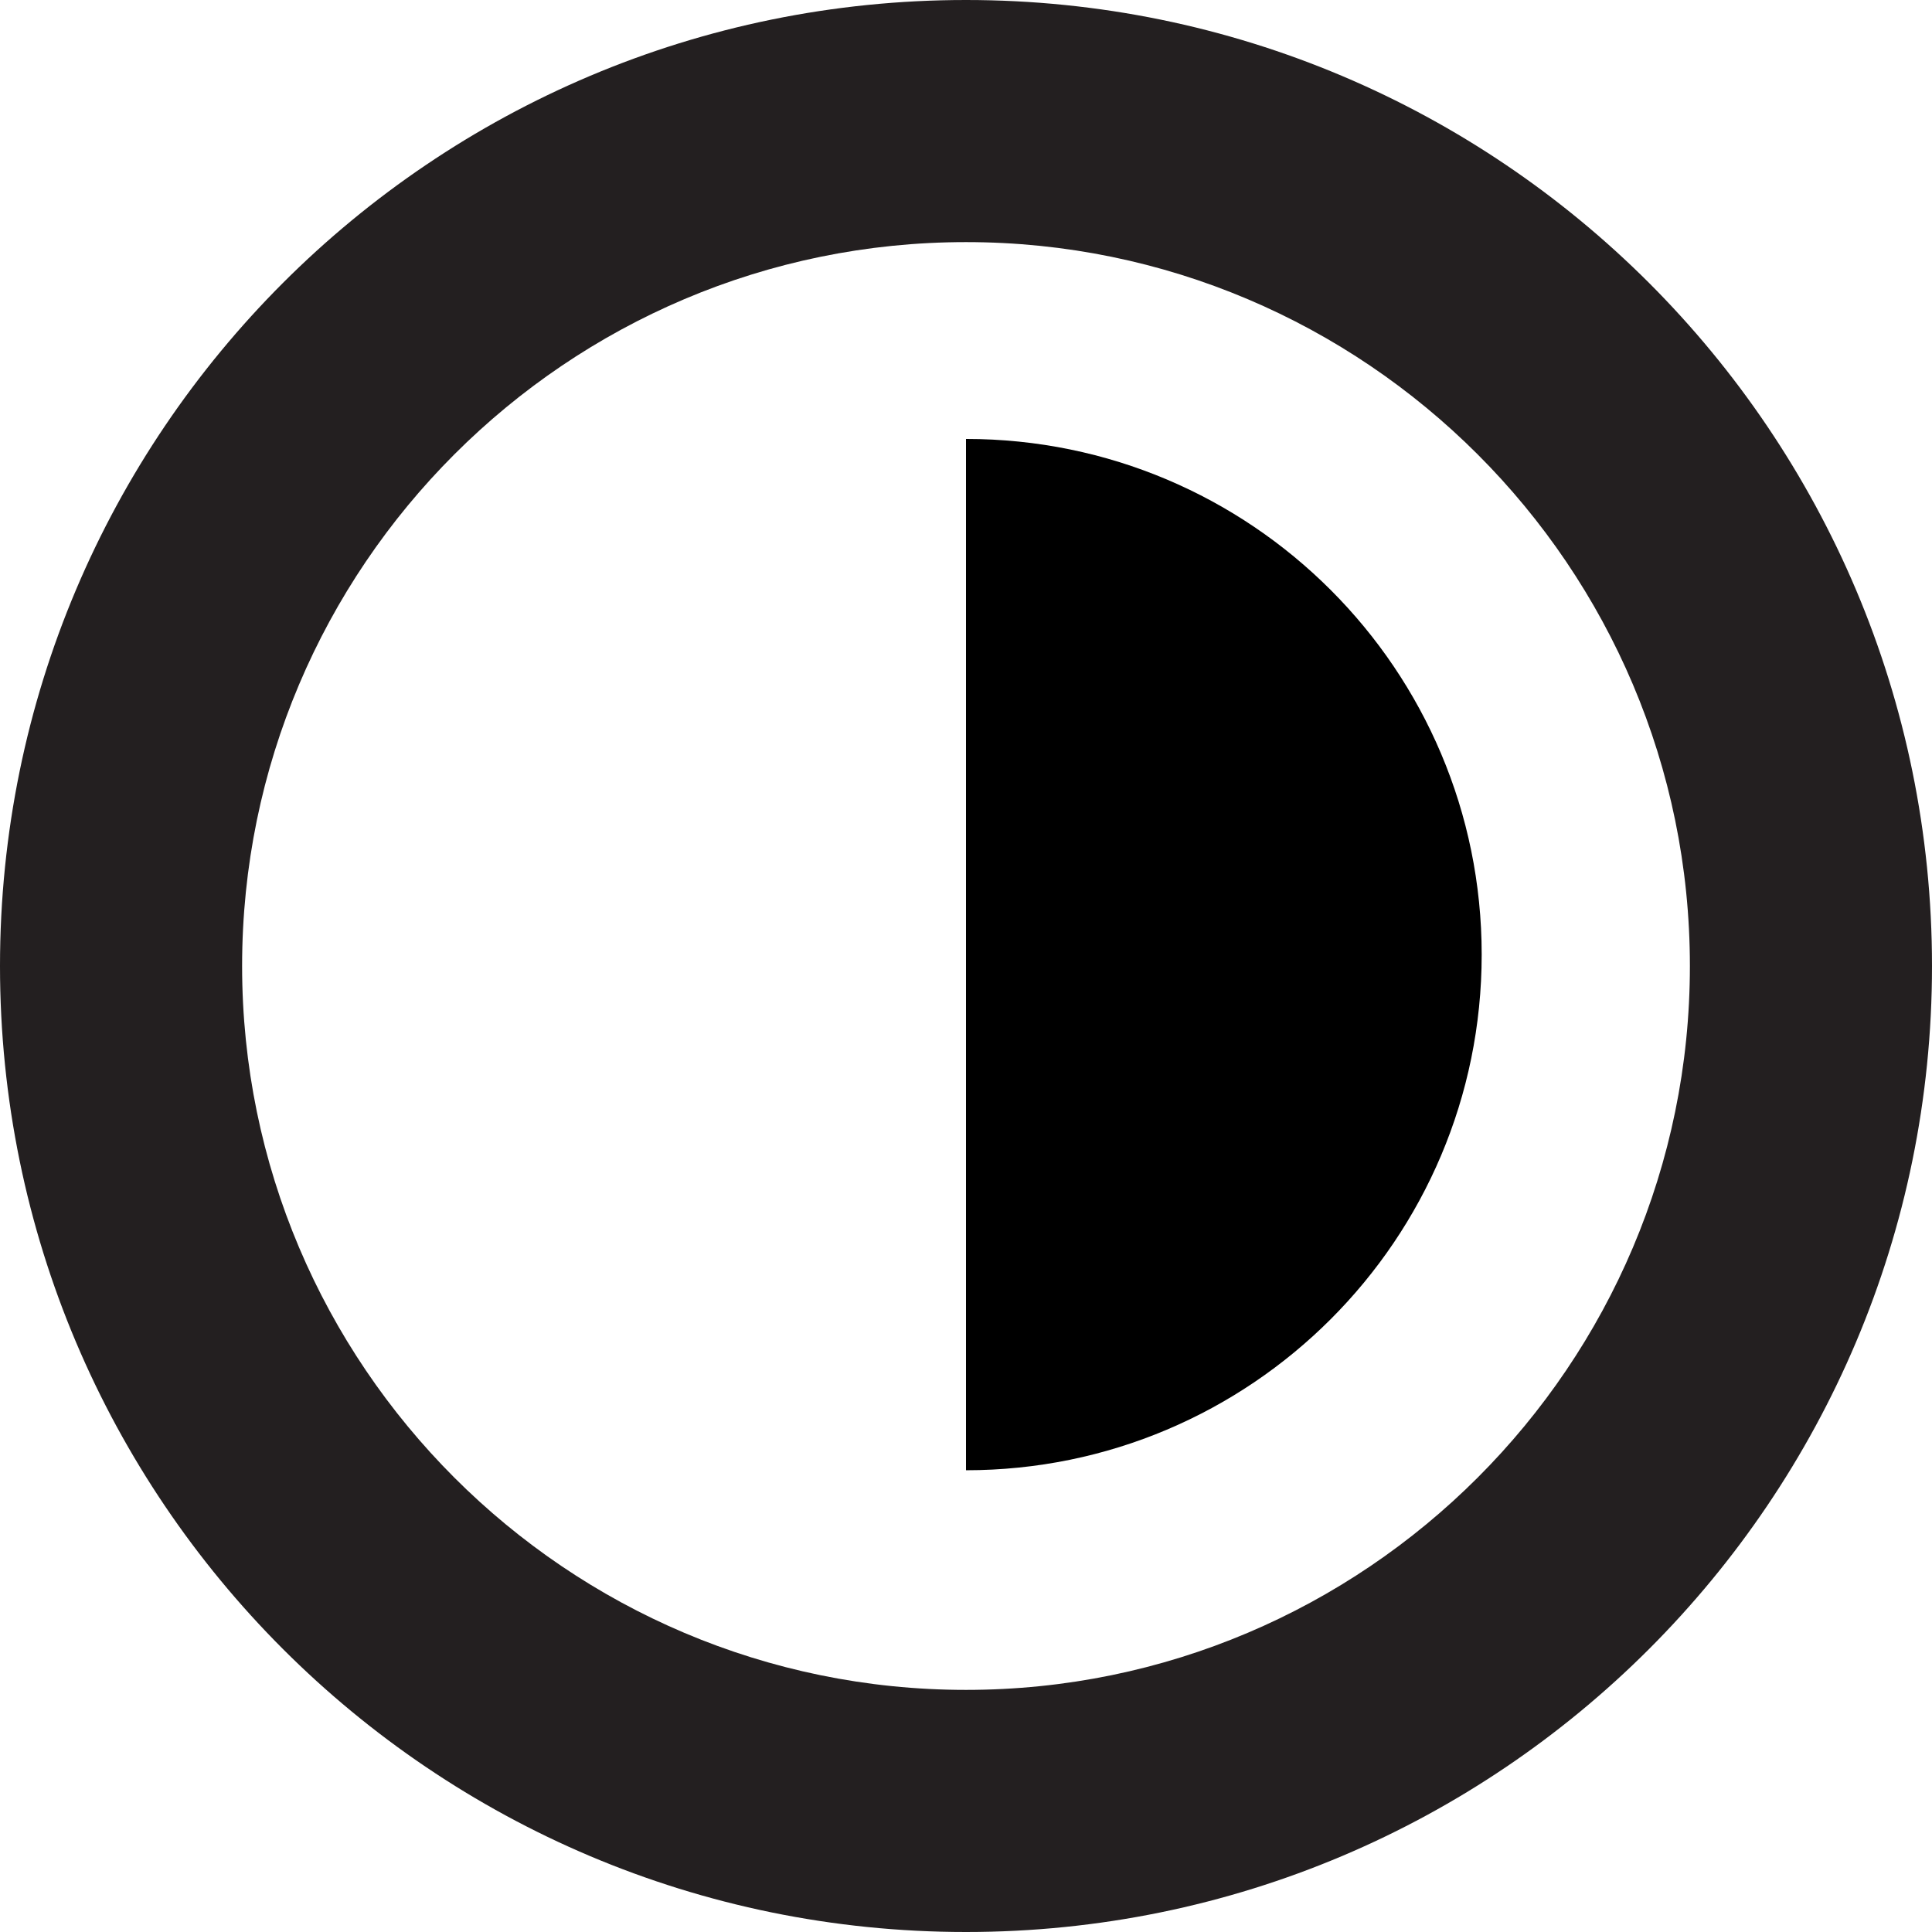
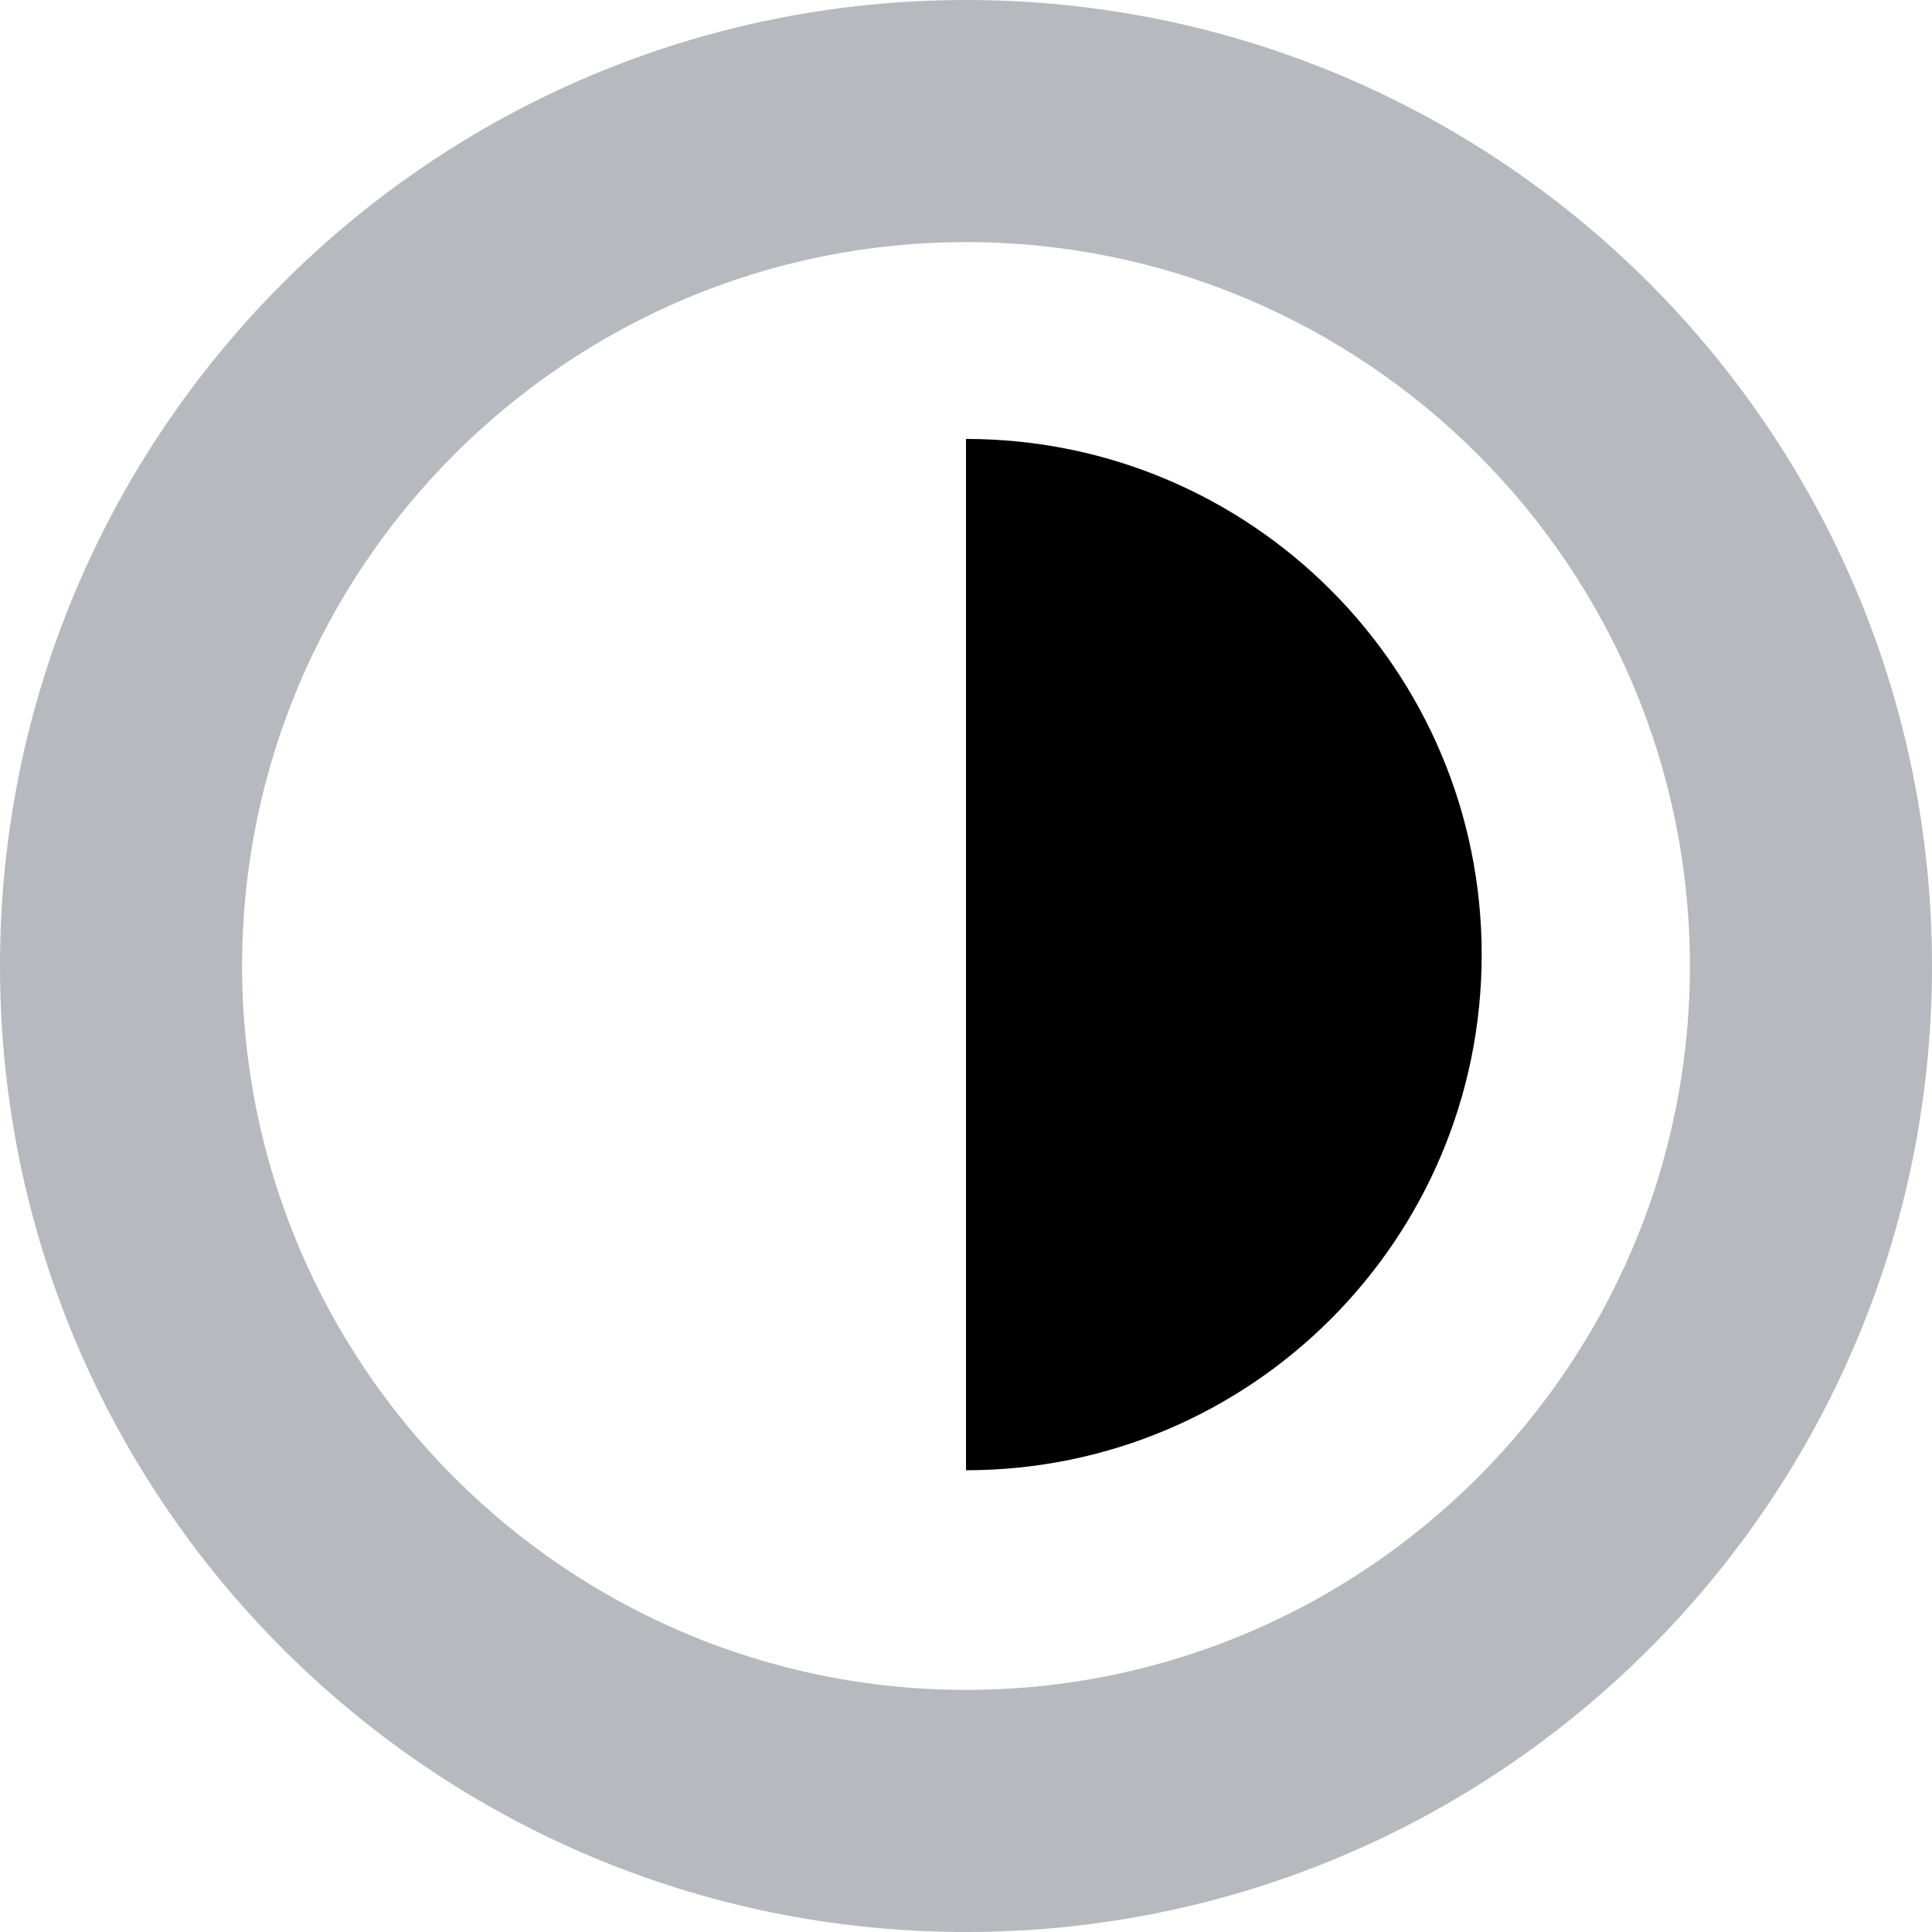
<svg xmlns="http://www.w3.org/2000/svg" version="1.0" id="Layer_1" x="0px" y="0px" width="31.92px" height="31.92px" viewBox="-35.422 -7.96 31.92 31.92" enable-background="new -35.422 -7.96 31.92 31.92" xml:space="preserve">
-   <path fill="#231F20" d="M-19.462-3.96c6.595,0,11.96,5.365,11.96,11.96s-5.365,11.96-11.96,11.96S-31.422,14.595-31.422,8 S-26.057-3.96-19.462-3.96 M-19.462-7.96c-8.814,0-15.96,7.145-15.96,15.96c0,8.813,7.146,15.96,15.96,15.96S-3.502,16.813-3.502,8 C-3.502-0.815-10.648-7.96-19.462-7.96L-19.462-7.96z" />
+   <path fill="#b6babf" d="M-19.462-3.96c6.595,0,11.96,5.365,11.96,11.96s-5.365,11.96-11.96,11.96S-31.422,14.595-31.422,8 S-26.057-3.96-19.462-3.96 M-19.462-7.96c-8.814,0-15.96,7.145-15.96,15.96c0,8.813,7.146,15.96,15.96,15.96S-3.502,16.813-3.502,8 C-3.502-0.815-10.648-7.96-19.462-7.96L-19.462-7.96z" />
  <path d="M-19.462,16.331c4.706,0,8.52-3.813,8.52-8.52c0-4.705-3.813-8.519-8.52-8.519" />
</svg>
